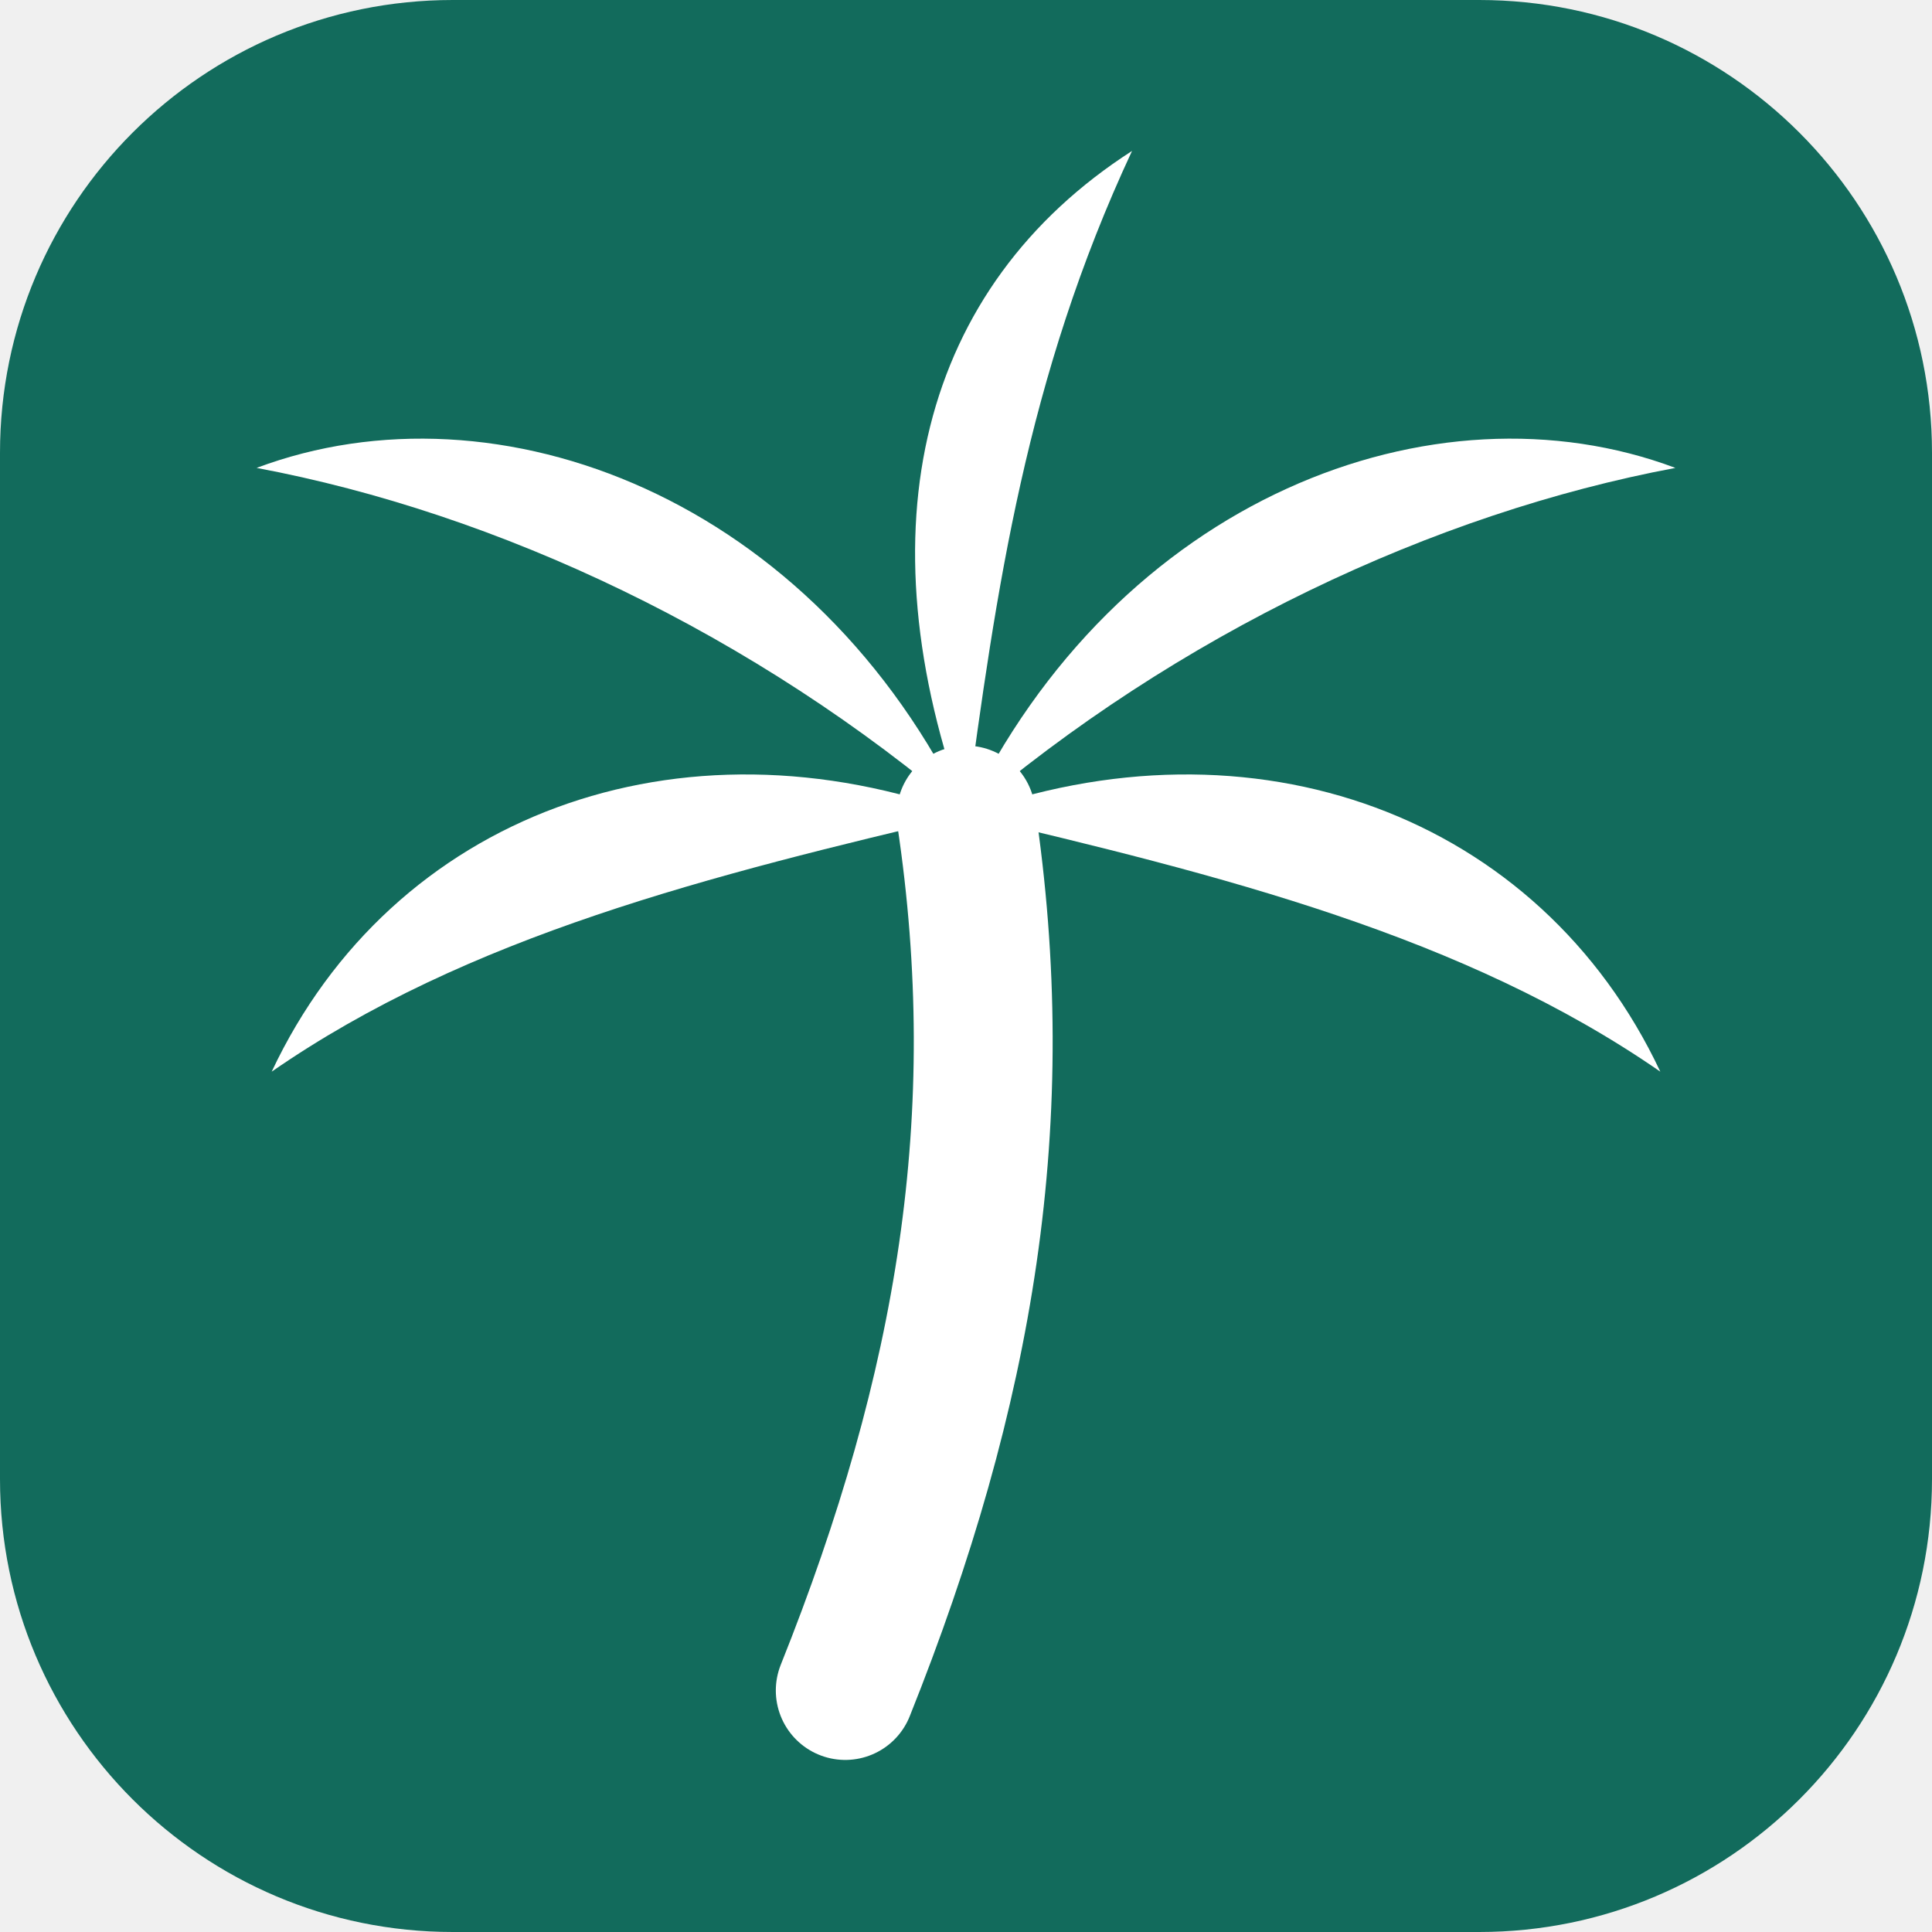
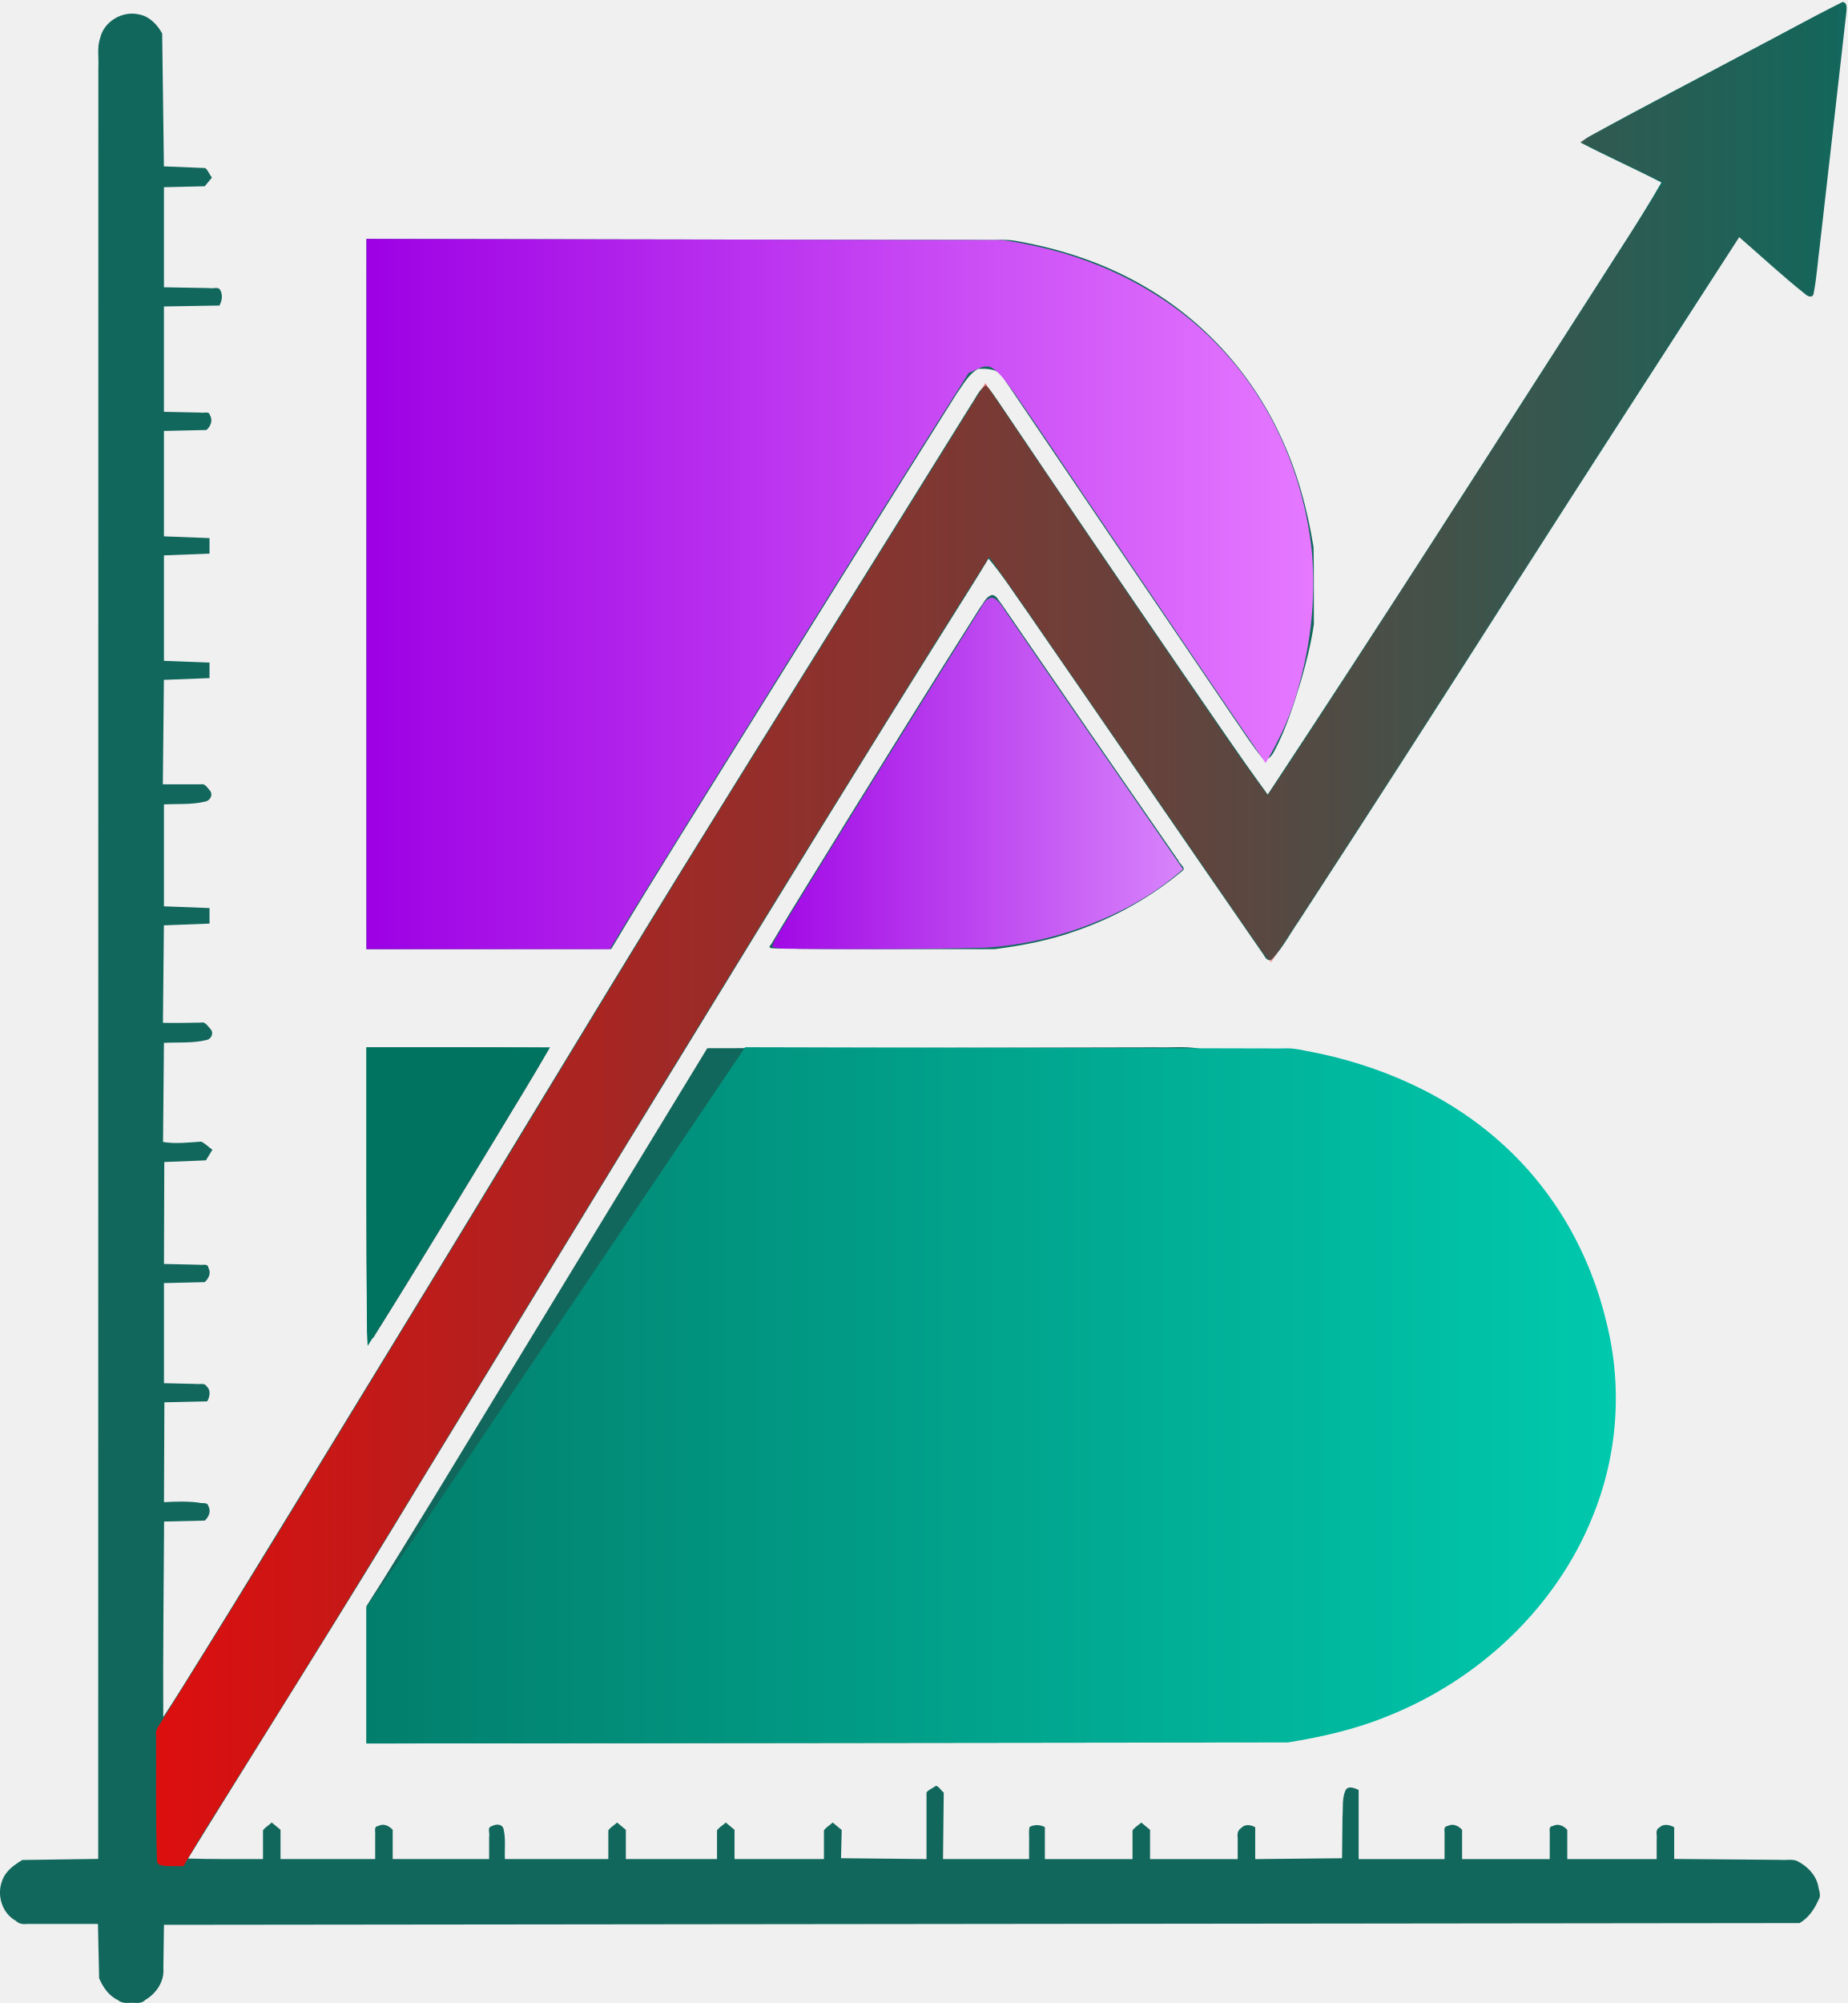
- <svg xmlns="http://www.w3.org/2000/svg" viewBox="0 0 64 64">
-   <rect width="64" height="64" rx="15" fill="#126B5C" />
-   <g transform="translate(0.00 0.00) scale(1.0)">
-     <g fill="#fff">
-       <path d="M32 27C27 16.5 16.5 12.5 8.5 15.5c8 1.5 16.5 5.5 23.5 11.5z" />
-       <path d="M32 27c5-10.5 15.5-14.5 23.5-11.5-8 1.5-16.5 5.5-23.5 11.5z" />
-       <path d="M32 27c-3.5-9.5-1.5-17.5 5.5-22-3.5 7.5-4.5 14.5-5.5 22z" />
-       <path d="M32 27c-9.5-3.5-19 0-23 8.5 6.5-4.5 14.5-6.5 23-8.5z" />
-       <path d="M32 27c9.5-3.5 19 0 23 8.5-6.5-4.5-14.5-6.5-23-8.5z" />
-     </g>
-     <path d="M32 27c1.5 10 0 19-4 29" stroke="#fff" stroke-width="4.6" fill="none" stroke-linecap="round" />
+ <svg xmlns="http://www.w3.org/2000/svg" xmlns:xlink="http://www.w3.org/1999/xlink" width="278.803mm" height="302.258mm" viewBox="0 0 278.803 302.258" version="1.1" id="svg1" xml:space="preserve">
+   <defs id="defs1">
+     <linearGradient id="linearGradient74">
+       <stop style="stop-color:#dd0e0e;stop-opacity:1;" offset="0" id="stop74" />
+       <stop style="stop-color:#dd0e0e;stop-opacity:0;" offset="1" id="stop75" />
+     </linearGradient>
+     <linearGradient id="linearGradient72">
+       <stop style="stop-color:#a108e5;stop-opacity:1;" offset="0" id="stop72" />
+       <stop style="stop-color:#d884fb;stop-opacity:1;" offset="1" id="stop73" />
+     </linearGradient>
+     <linearGradient id="linearGradient70">
+       <stop style="stop-color:#027e6c;stop-opacity:1;" offset="0" id="stop70" />
+       <stop style="stop-color:#00c9ad;stop-opacity:1;" offset="1" id="stop71" />
+     </linearGradient>
+     <linearGradient id="linearGradient68">
+       <stop style="stop-color:#9d01e4;stop-opacity:1;" offset="0" id="stop68" />
+       <stop style="stop-color:#e579ff;stop-opacity:1;" offset="1" id="stop69" />
+     </linearGradient>
+     <linearGradient xlink:href="#linearGradient68" id="linearGradient69" x1="-1207.533" y1="395.175" x2="-1064.629" y2="395.175" gradientUnits="userSpaceOnUse" gradientTransform="translate(-253.2869,-1777.116)" />
+     <linearGradient xlink:href="#linearGradient70" id="linearGradient71" x1="-1207.533" y1="516.097" x2="-1037.2" y2="516.097" gradientUnits="userSpaceOnUse" gradientTransform="matrix(1.107083,0,0,1,-123.981,-1777.116)" />
+     <linearGradient xlink:href="#linearGradient72" id="linearGradient73" x1="-1146.287" y1="422.247" x2="-1084.283" y2="422.247" gradientUnits="userSpaceOnUse" gradientTransform="translate(-253.2869,-1777.116)" />
+     <linearGradient xlink:href="#linearGradient74" id="linearGradient75" x1="-1239.314" y1="446.337" x2="-984.039" y2="446.337" gradientUnits="userSpaceOnUse" gradientTransform="translate(-253.2869,-1777.116)" />
+   </defs>
+   <g id="layer1" transform="translate(1516.129,1471.582)">
+     <path id="path63" style="fill:#12675c;fill-opacity:1" d="m -1238.215,-1471.184 c -4.525,2.257 -8.947,4.719 -13.43,7.061 -8.088,4.325 -16.241,8.53 -24.276,12.952 -0.593,0.305 -1.134,0.694 -1.664,1.097 4.029,2.095 8.184,3.944 12.219,6.029 -3.088,5.39 -6.592,10.6 -9.929,15.868 -16.413,25.555 -32.752,51.147 -49.493,76.49 -4.401,-5.993 -8.525,-12.184 -12.765,-18.29 -9.364,-13.634 -18.679,-27.308 -27.916,-41.033 -0.603,-0.823 -1.115,-1.73 -1.868,-2.429 -1.082,0.694 -1.544,1.992 -2.27,3.004 -14.471,23.332 -29.077,46.58 -43.51,69.935 -14.469,23.488 -28.654,47.144 -43.062,70.668 -10.798,17.649 -21.511,35.352 -32.458,52.904 -0.946,1.488 -1.874,2.986 -2.848,4.456 -0.058,-9.835 0.071,-19.669 0.125,-29.504 2.044,-0.048 4.089,-0.095 6.133,-0.143 0.618,-0.548 1,-1.446 0.529,-2.212 -0.111,-0.635 -0.971,-0.316 -1.435,-0.501 -1.739,-0.229 -3.499,-0.163 -5.246,-0.069 0.019,-5.023 0.039,-10.046 0.061,-15.068 2.157,-0.048 4.314,-0.097 6.471,-0.145 0.356,-0.685 0.593,-1.612 -0.057,-2.212 -0.33,-0.673 -1.164,-0.305 -1.764,-0.421 -1.571,-0.036 -3.142,-0.073 -4.713,-0.109 0,-5.035 0,-10.07 0,-15.105 2.051,-0.048 4.102,-0.095 6.152,-0.143 0.585,-0.525 1.002,-1.379 0.562,-2.126 -0.056,-0.768 -0.913,-0.398 -1.437,-0.502 -1.759,-0.039 -3.517,-0.078 -5.276,-0.117 0.016,-5.126 0.031,-10.253 0.047,-15.379 2.095,-0.085 4.19,-0.169 6.285,-0.254 0.324,-0.536 0.651,-1.07 0.979,-1.604 -0.572,-0.38 -1.088,-0.956 -1.694,-1.221 -1.92,0.125 -3.828,0.361 -5.756,0.055 0.044,-4.986 0.088,-9.973 0.133,-14.959 2.132,-0.119 4.319,0.086 6.407,-0.427 0.784,-0.134 1.173,-1.113 0.588,-1.7 -0.405,-0.408 -0.749,-1.11 -1.418,-0.93 -1.909,0.034 -3.818,0.07 -5.727,0.034 0.05,-4.904 0.099,-9.807 0.146,-14.711 2.295,-0.089 4.59,-0.176 6.885,-0.264 0,-0.781 0,-1.562 0,-2.344 -2.293,-0.087 -4.586,-0.174 -6.879,-0.264 0,-5.126 0,-10.251 0,-15.377 2.079,-0.107 4.21,0.071 6.245,-0.435 0.759,-0.137 1.215,-1.052 0.675,-1.676 -0.379,-0.412 -0.72,-1.085 -1.372,-0.92 -1.905,0 -3.809,0 -5.714,0 0.053,-5.254 0.107,-10.508 0.16,-15.762 2.295,-0.088 4.59,-0.177 6.885,-0.266 0,-0.78 0,-1.561 0,-2.342 -2.293,-0.088 -4.586,-0.177 -6.879,-0.264 0,-5.305 0,-10.609 0,-15.914 2.293,-0.089 4.586,-0.177 6.879,-0.266 0,-0.781 0,-1.561 0,-2.342 -2.293,-0.088 -4.586,-0.177 -6.879,-0.266 0,-5.301 0,-10.603 0,-15.904 2.14,-0.048 4.28,-0.094 6.42,-0.143 0.622,-0.55 0.997,-1.455 0.524,-2.221 -0.103,-0.702 -1.002,-0.272 -1.501,-0.41 -1.815,-0.039 -3.629,-0.077 -5.444,-0.115 0,-5.298 0,-10.596 0,-15.895 2.794,-0.048 5.588,-0.096 8.383,-0.143 0.385,-0.736 0.534,-1.618 0.093,-2.369 -0.252,-0.515 -1.133,-0.128 -1.648,-0.266 -2.276,-0.04 -4.552,-0.079 -6.827,-0.118 0,-5.033 0,-10.066 0,-15.1 2.051,-0.048 4.103,-0.095 6.154,-0.142 0.363,-0.436 0.717,-0.868 1.082,-1.303 -0.354,-0.454 -0.579,-1.126 -1.008,-1.448 -2.078,-0.084 -4.156,-0.166 -6.234,-0.252 -0.088,-6.683 -0.174,-13.366 -0.26,-20.049 -0.736,-1.334 -1.876,-2.552 -3.426,-2.865 -2.499,-0.631 -5.336,0.984 -5.93,3.523 -0.503,1.418 -0.192,2.943 -0.278,4.415 -0.01,90.127 -0.019,180.254 -0.021,270.382 -3.816,0.056 -7.631,0.111 -11.447,0.164 -1.274,0.756 -2.58,1.691 -3.061,3.166 -0.839,2.17 0.01,4.886 2.085,6.022 0.463,0.453 1.038,0.538 1.661,0.466 3.573,0 7.146,0 10.72,0 0.06,2.735 0.117,5.47 0.18,8.205 0.592,1.344 1.458,2.65 2.839,3.28 0.534,0.468 1.198,0.45 1.866,0.416 0.771,-0.046 1.639,0.225 2.23,-0.419 1.664,-0.966 2.931,-2.787 2.759,-4.77 0.033,-2.193 0.065,-4.386 0.093,-6.58 82.288,-0.087 164.576,-0.175 246.863,-0.264 1.355,-0.78 2.249,-2.105 2.862,-3.509 0.477,-0.677 0.01,-1.514 -0.079,-2.26 -0.433,-1.659 -1.739,-2.92 -3.249,-3.647 -0.75,-0.255 -1.627,-0.048 -2.425,-0.126 -5.343,-0.044 -10.686,-0.09 -16.029,-0.137 0,-1.595 0,-3.19 0,-4.785 -0.692,-0.365 -1.639,-0.591 -2.244,0.057 -0.692,0.332 -0.299,1.173 -0.401,1.781 0,0.989 0,1.979 0,2.968 -4.498,0 -8.996,0 -13.494,0 0,-1.472 0,-2.944 0,-4.416 -0.53,-0.591 -1.396,-1.019 -2.154,-0.577 -0.792,0.05 -0.404,0.915 -0.493,1.452 0,1.181 0,2.361 0,3.541 -4.41,0 -8.819,0 -13.229,0 0,-1.472 0,-2.944 0,-4.416 -0.53,-0.591 -1.396,-1.019 -2.154,-0.577 -0.792,0.05 -0.404,0.915 -0.493,1.452 0,1.181 0,2.361 0,3.541 -4.322,0 -8.643,0 -12.965,0 0,-3.478 0,-6.957 0,-10.435 -0.613,-0.261 -1.552,-0.716 -1.99,0.062 -0.545,1.251 -0.347,2.68 -0.449,4.012 -0.035,2.078 -0.046,4.156 -0.069,6.234 -4.367,0.045 -8.734,0.088 -13.102,0.131 0,-1.603 0,-3.207 0,-4.811 -0.654,-0.359 -1.526,-0.518 -2.088,0.098 -0.553,0.342 -0.644,0.874 -0.559,1.479 0,1.077 0,2.153 0,3.23 -4.41,0 -8.819,0 -13.229,0 0,-1.472 0,-2.944 0,-4.416 -0.441,-0.367 -0.881,-0.731 -1.324,-1.096 -0.416,0.408 -1.035,0.725 -1.322,1.196 0,1.439 0,2.877 0,4.316 -4.41,0 -8.819,0 -13.229,0 0,-1.609 0,-3.219 0,-4.828 -0.734,-0.379 -1.584,-0.411 -2.315,-0.01 -0.155,0.738 -0.021,1.678 -0.066,2.493 0,0.78 0,1.561 0,2.341 -4.33,0 -8.66,0 -12.99,0 0.036,-3.343 0.074,-6.686 0.109,-10.029 -0.392,-0.303 -0.75,-0.94 -1.169,-1.03 -0.45,0.351 -1.117,0.581 -1.431,1.004 0,3.353 0,6.705 0,10.058 -4.301,-0.043 -8.603,-0.086 -12.904,-0.129 0.032,-1.42 0.069,-2.84 0.103,-4.26 -0.455,-0.374 -0.907,-0.751 -1.361,-1.127 -0.415,0.411 -1.035,0.726 -1.322,1.198 0,1.439 0,2.877 0,4.316 -4.498,0 -8.996,0 -13.494,0 0,-1.472 0,-2.944 0,-4.416 -0.442,-0.365 -0.879,-0.734 -1.322,-1.098 -0.415,0.411 -1.035,0.726 -1.322,1.198 0,1.439 0,2.877 0,4.316 -4.587,0 -9.173,0 -13.76,0 0,-1.472 0,-2.944 0,-4.416 -0.442,-0.365 -0.879,-0.734 -1.322,-1.098 -0.415,0.411 -1.035,0.726 -1.322,1.198 0,1.439 0,2.877 0,4.316 -5.204,0 -10.408,0 -15.611,0 -0.064,-1.51 0.152,-3.063 -0.205,-4.545 -0.234,-0.833 -1.233,-0.75 -1.836,-0.391 -0.667,0.149 -0.2,1.081 -0.34,1.594 0,1.114 0,2.228 0,3.341 -4.851,0 -9.702,0 -14.553,0 0,-1.472 0,-2.944 0,-4.416 -0.531,-0.592 -1.397,-1.019 -2.155,-0.577 -0.789,0.052 -0.399,0.917 -0.489,1.451 0,1.181 0,2.361 0,3.541 -4.762,0 -9.525,0 -14.287,0 0,-1.472 0,-2.944 0,-4.416 -0.44,-0.368 -0.883,-0.732 -1.324,-1.098 -0.415,0.411 -1.035,0.726 -1.322,1.198 0,1.439 0,2.877 0,4.316 -3.771,-0.015 -7.544,0.045 -11.315,-0.078 11.763,-19.039 23.747,-37.954 35.305,-57.112 13.631,-22.283 27.164,-44.626 40.862,-66.868 12.938,-21.125 25.89,-42.243 39.077,-63.215 1.86,-2.989 3.768,-5.947 5.575,-8.969 2.106,2.479 3.858,5.239 5.745,7.886 11.974,17.317 23.865,34.696 35.848,52.005 0.214,0.475 0.75,1.002 1.236,0.516 1.578,-1.663 2.638,-3.74 3.943,-5.612 11.083,-17.015 22.056,-34.102 32.976,-51.224 11.118,-17.403 22.361,-34.736 33.559,-52.083 3.328,2.894 6.565,5.902 10.017,8.648 0.33,0.306 1.028,0.549 1.19,-0.039 0.502,-2.472 0.641,-5.009 0.979,-7.51 1.314,-11.656 2.676,-23.308 3.976,-34.965 0.043,-0.575 0.228,-1.499 -0.559,-1.615 -0.066,0.028 -0.132,0.056 -0.197,0.084 z m -222.605,36.195 c -0.017,35.545 -0.017,71.091 0,106.637 12.315,0 24.629,-0.014 36.943,-0.021 6.691,-11.208 13.689,-22.229 20.567,-33.323 10.507,-16.831 20.981,-33.682 31.568,-50.462 0.965,-1.339 1.763,-2.917 3.236,-3.772 1.174,-0.022 2.562,-0.026 3.448,0.836 11.703,17.305 23.425,34.601 35.159,51.883 1.43,2.019 2.73,4.145 4.321,6.041 0.712,0.564 1.415,-0.372 1.728,-0.955 1.829,-3.395 2.973,-7.108 4.104,-10.779 0.795,-2.781 1.506,-5.605 1.925,-8.464 -0.025,-3.877 0.024,-7.762 -0.047,-11.635 -0.95,-5.816 -2.496,-11.563 -5.041,-16.895 -4.357,-9.386 -11.624,-17.405 -20.615,-22.545 -5.939,-3.458 -12.559,-5.62 -19.312,-6.792 -1.526,-0.291 -3.103,-0.069 -4.65,-0.142 -31.111,-0.048 -62.223,-0.096 -93.334,-0.141 0,0.176 0,0.353 0,0.529 z m 94.414,53.197 c -0.919,0.225 -1.284,1.273 -1.832,1.947 -6.675,10.544 -13.272,21.143 -19.852,31.749 -3.877,6.337 -7.856,12.614 -11.643,19.003 -0.717,0.741 0.275,0.57 0.82,0.638 10.97,0.171 21.944,0.077 32.916,0.102 4.167,-0.539 8.317,-1.335 12.282,-2.757 5.87,-2.028 11.37,-5.115 16.122,-9.118 0.473,-0.396 -0.515,-1.005 -0.678,-1.494 -8.936,-12.91 -17.861,-25.832 -26.738,-38.779 -0.41,-0.444 -0.728,-1.291 -1.397,-1.291 z m -6.438,68.316 c -12.179,0.024 -24.358,0.049 -36.537,0.072 -13.817,22.713 -27.671,45.411 -41.464,68.133 -3.311,5.363 -6.564,10.763 -9.976,16.063 0,6.907 0,13.814 0,20.721 42.132,-0.05 84.264,-0.102 126.397,-0.152 4.163,-0.869 8.314,-1.9 12.221,-3.612 11.389,-4.811 20.85,-13.889 26.285,-24.979 2.566,-5.125 4.193,-10.678 5.114,-16.325 0.319,-1.751 0.17,-3.553 0.291,-5.325 0.01,-1.748 0.205,-3.504 0.095,-5.247 -0.541,-4.78 -1.361,-9.551 -2.931,-14.111 -3.793,-11.486 -11.488,-21.756 -21.818,-28.139 -6.036,-3.772 -12.922,-6.119 -19.983,-6.965 -2.095,-0.386 -4.236,-0.127 -6.353,-0.195 -10.447,0.021 -20.895,0.042 -31.342,0.062 z m -87.977,0.469 c 0.03,13.62 -0.084,27.242 0.131,40.861 0.065,0.716 -0.068,1.511 0.197,2.171 0.43,0.754 0.742,0.303 1.04,-0.27 6.245,-9.942 12.301,-20.008 18.412,-30.033 2.584,-4.327 5.277,-8.592 7.741,-12.988 -0.109,-0.249 -0.948,-0.134 -1.352,-0.197 -8.722,-0.122 -17.446,-0.057 -26.169,-0.074 0,0.176 0,0.353 0,0.529 z" />
+     <path id="path68" style="fill:url(#linearGradient75);fill-opacity:1" d="m -1238.216,-1471.151 c -13.154,6.988 -26.31,13.974 -39.467,20.957 4.223,2.045 8.445,4.091 12.668,6.137 -17.733,27.634 -35.427,55.296 -53.346,82.804 -2.129,3.231 -4.217,6.491 -6.433,9.663 -4.297,-5.698 -8.282,-11.707 -12.353,-17.601 -10.177,-14.791 -20.227,-29.675 -30.258,-44.571 -13.461,21.724 -27.041,43.377 -40.534,65.082 -14.568,23.471 -28.758,47.174 -43.178,70.732 -13.46,21.994 -26.772,44.079 -40.493,65.91 -0.379,0.746 -1.153,1.378 -0.959,2.288 0.034,6.297 -0.091,12.599 0.144,18.892 -0.07,0.862 0.976,0.816 1.579,0.865 0.807,0.031 1.615,0.01 2.423,0.014 2.725,-4.835 5.803,-9.459 8.7,-14.191 9.755,-15.575 19.42,-31.201 28.945,-46.918 15.497,-25.421 30.986,-50.846 46.568,-76.214 7.439,-12.222 15.015,-24.361 22.533,-36.535 4.934,-7.91 9.842,-15.849 14.86,-23.694 4.401,6.088 8.597,12.322 12.881,18.494 9.299,13.459 18.546,26.954 27.853,40.408 0.543,0.805 1.122,1.585 1.824,2.261 18.905,-28.828 37.284,-57.998 56.01,-86.944 4.768,-7.352 9.447,-14.763 14.334,-22.036 0.266,-0.8 0.756,0.056 1.151,0.286 3.48,2.858 6.757,5.958 10.302,8.737 1.655,-14.971 3.411,-29.93 5.083,-44.899 0.261,-0.818 -0.507,0.016 -0.837,0.073 z" />
+     <path id="path67" style="fill:#007360;fill-opacity:1" d="m -1460.82,-1313.006 c 0.022,14.184 -0.056,28.368 0.081,42.551 0.034,0.658 0.068,1.316 0.102,1.974 5.678,-9.006 11.157,-18.139 16.721,-27.218 3.612,-5.938 7.209,-11.886 10.8,-17.836 -9.235,0 -18.47,0 -27.705,0 0,0.176 0,0.353 0,0.529 z" />
+     <path id="path66" style="fill:url(#linearGradient71);stroke-width:1.052" d="m -1403.838,-1313.299 c -16.079,23.869 -32.157,47.739 -48.272,71.588 -2.883,4.244 -5.772,8.485 -8.711,12.697 0,6.843 0,13.686 0,20.529 46.367,-0.055 92.737,-0.086 139.103,-0.158 5.006,-0.822 9.984,-1.934 14.642,-3.818 14.432,-5.618 25.93,-16.867 31.289,-30.181 3.833,-9.324 4.566,-19.644 2.135,-29.342 -2.394,-10.186 -7.763,-19.918 -16.033,-27.249 -7.936,-7.124 -18.355,-11.769 -29.276,-13.762 -1.199,-0.278 -2.41,-0.453 -3.651,-0.372 -27.018,-0.062 -54.037,-0.127 -81.055,-0.188 -0.056,0.085 -0.114,0.169 -0.171,0.254 z" />
+     <path id="path65" style="fill:url(#linearGradient73)" d="m -1366.574,-1381.368 c -1.054,0.28 -1.392,1.505 -1.99,2.294 -10.163,16.236 -20.344,32.465 -30.323,48.816 -0.304,0.484 -0.547,1 -0.687,1.556 1.299,0.438 2.707,0.217 4.055,0.307 9.371,0.066 18.744,0.061 28.113,-0.179 7.467,-0.464 14.804,-2.626 21.434,-6.075 3.017,-1.583 5.85,-3.51 8.402,-5.769 -8.761,-12.711 -17.555,-25.4 -26.269,-38.142 -0.726,-0.93 -1.205,-2.155 -2.268,-2.759 -0.151,-0.04 -0.311,-0.084 -0.467,-0.051 z" />
+     <path id="path64" style="fill:url(#linearGradient69);fill-opacity:1" d="m -1460.82,-1435.001 c 0,35.55 0,71.099 0,106.648 12.242,0 24.484,0 36.727,0 8.743,-14.391 17.726,-28.635 26.6,-42.946 9.179,-14.671 18.286,-29.389 27.566,-43.996 1.073,-0.378 2.187,-1.323 3.373,-0.863 1.564,0.921 2.501,2.571 3.591,3.969 4.703,6.775 9.247,13.656 13.901,20.468 7.984,11.767 15.915,23.578 23.96,35.295 1.791,-3.062 3.37,-6.259 4.424,-9.653 2.271,-7.174 3.229,-14.802 2.549,-22.307 -1.208,-11.278 -5.862,-22.288 -13.682,-30.576 -7.356,-7.904 -17.316,-13.134 -27.814,-15.436 -1.763,-0.354 -3.531,-0.774 -5.317,-0.958 -31.959,-0.058 -63.917,-0.119 -95.876,-0.175 0,0.176 0,0.353 0,0.529 z" />
  </g>
</svg>
